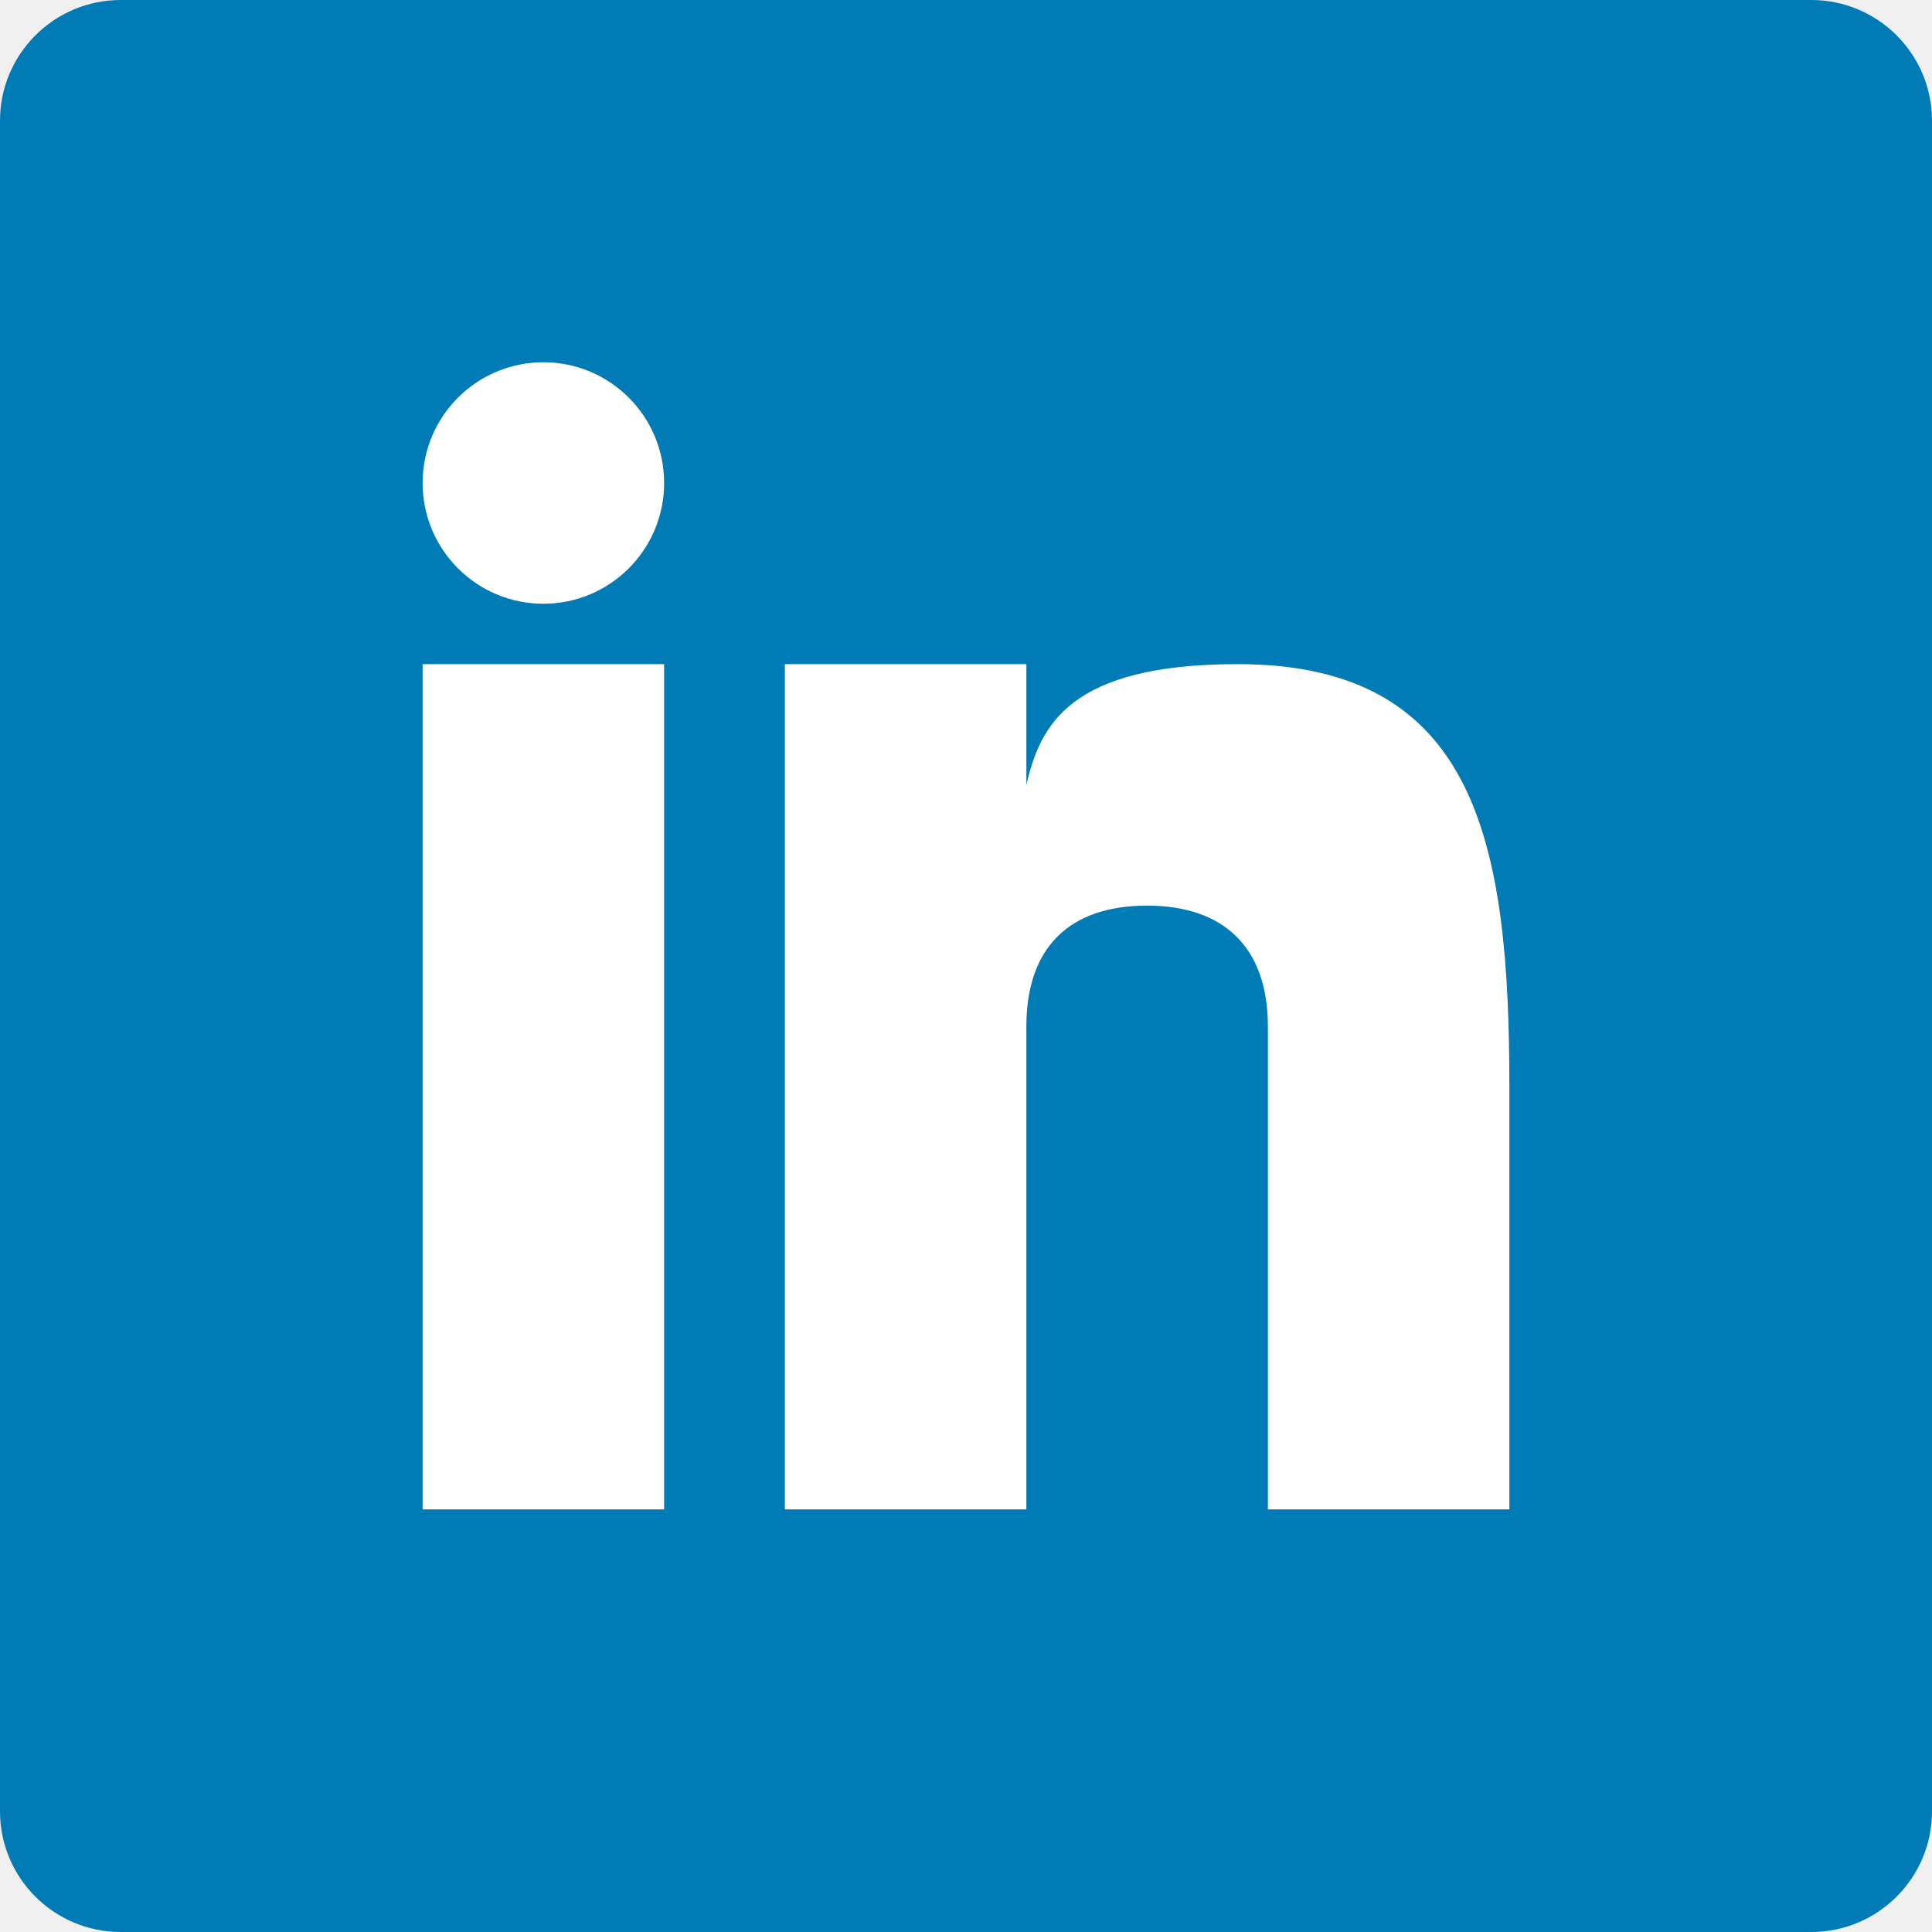
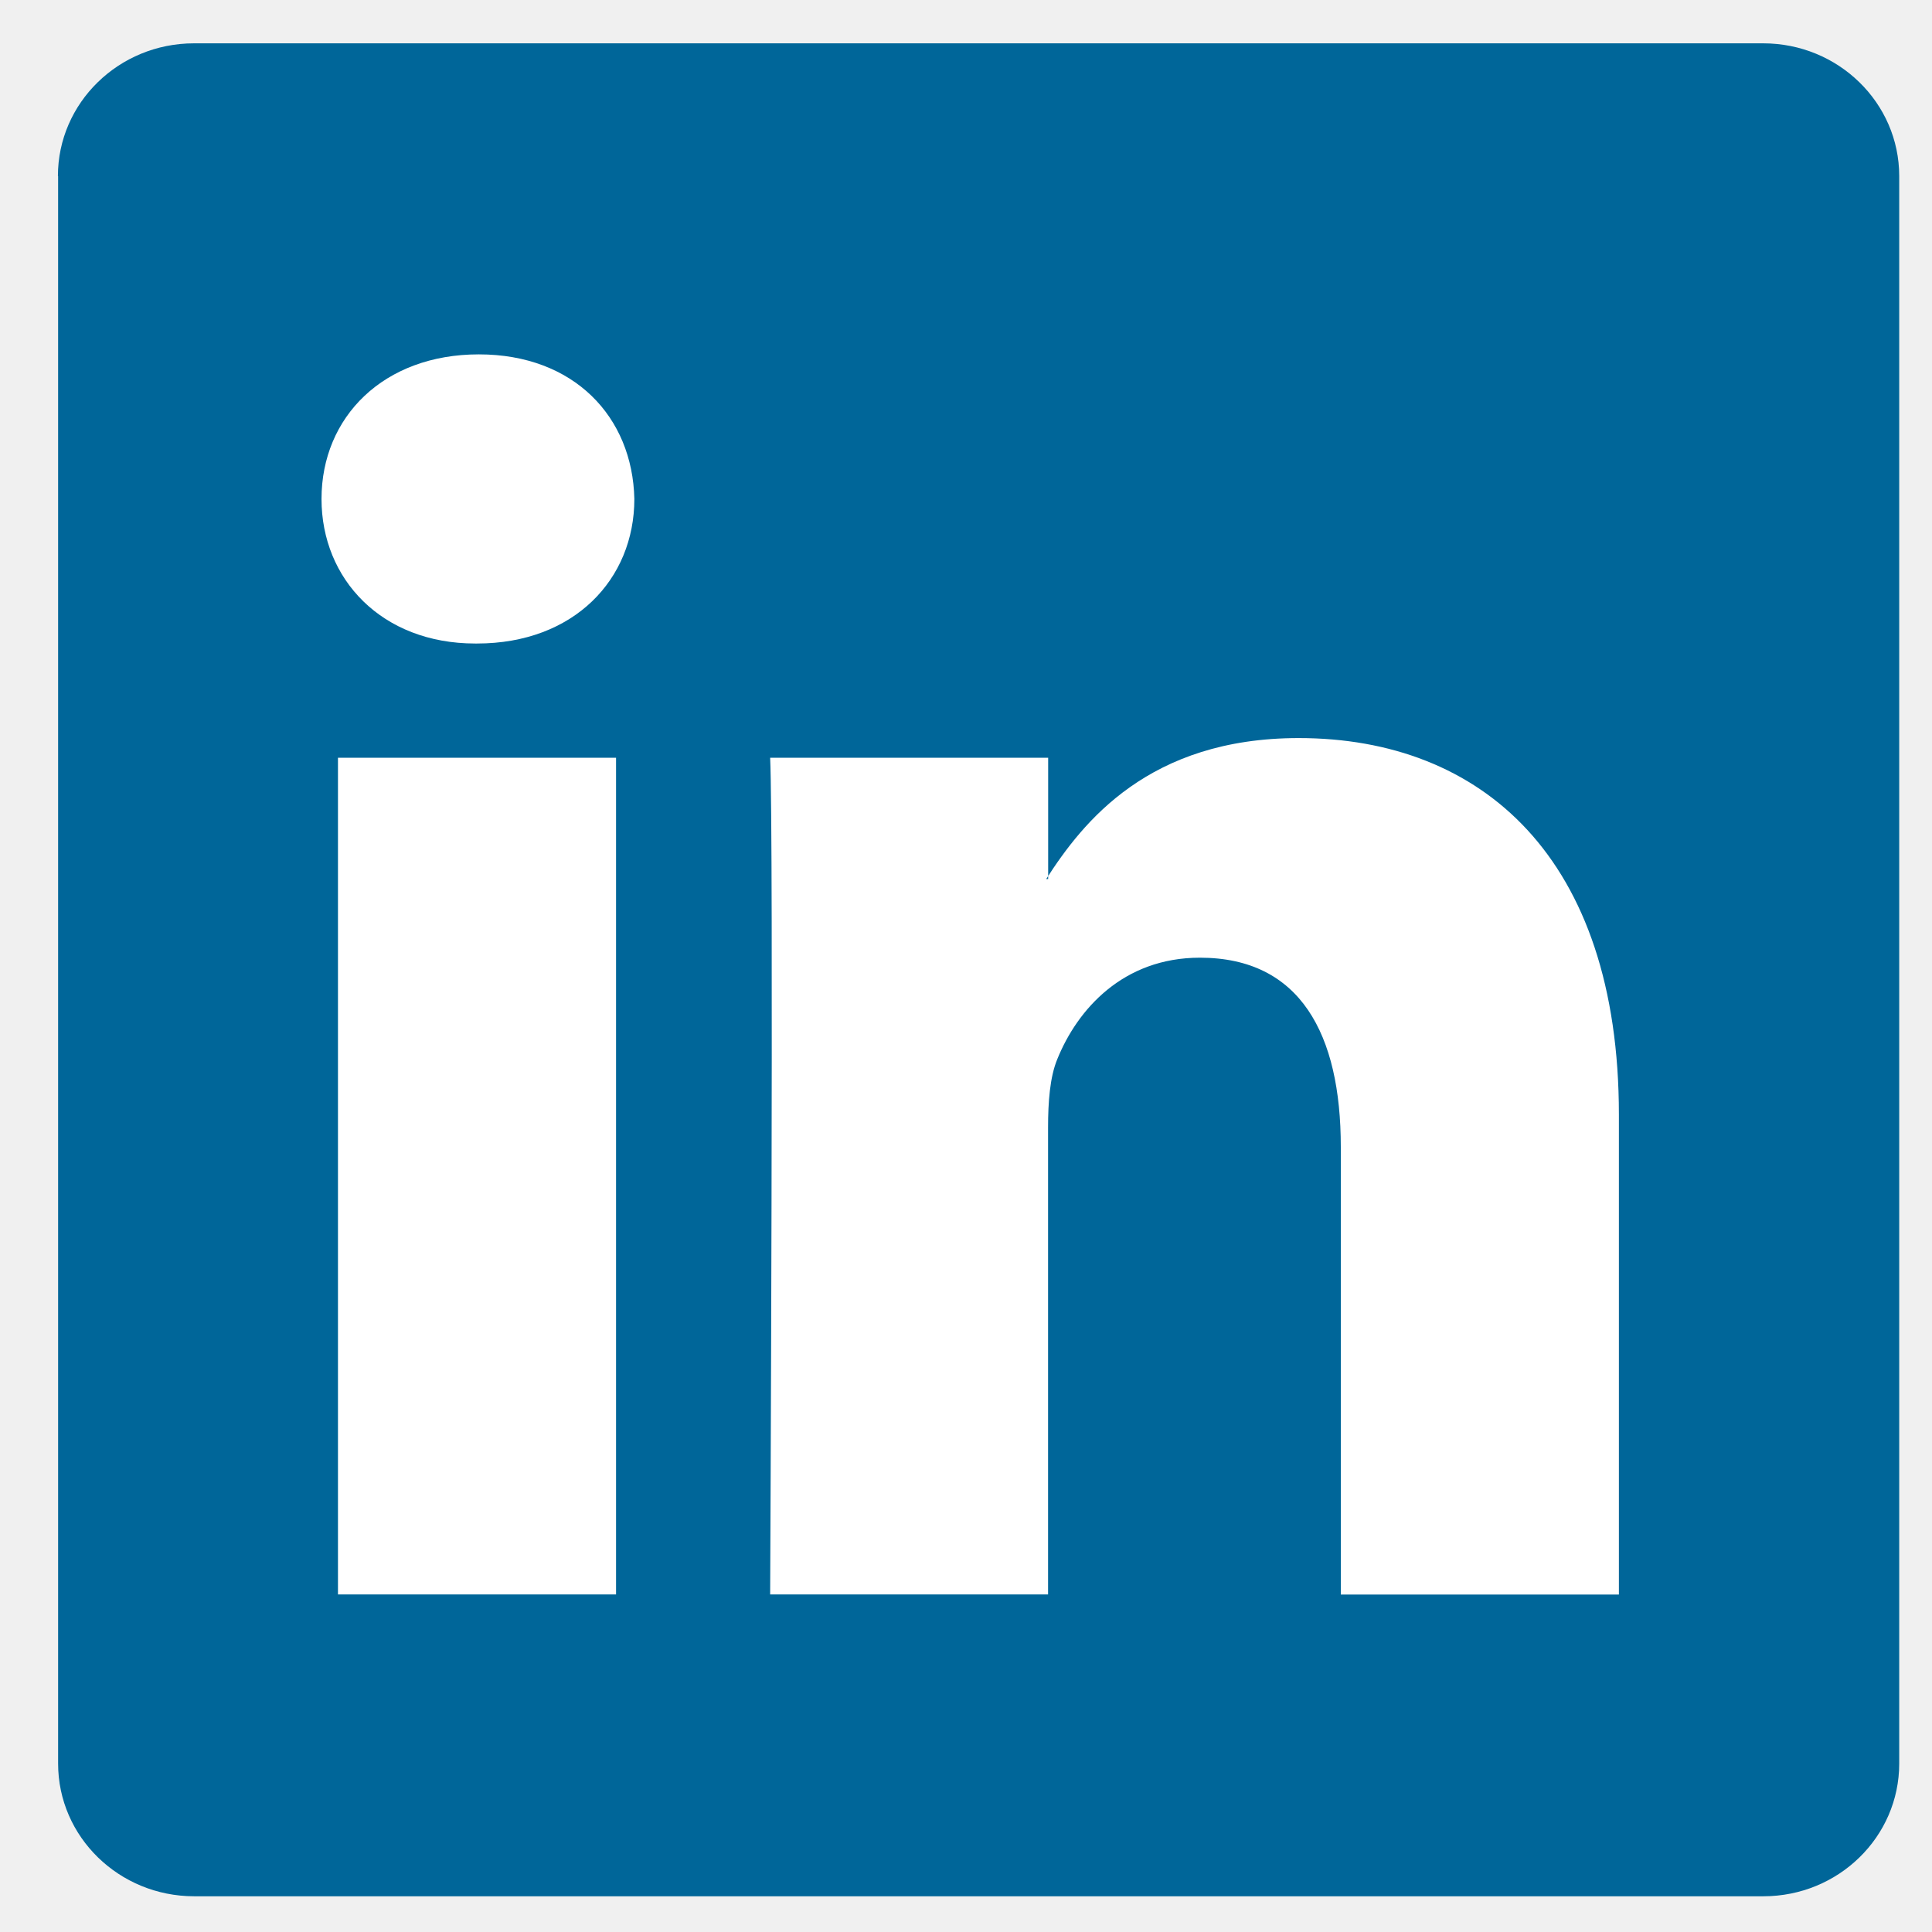
- <svg xmlns="http://www.w3.org/2000/svg" height="32" version="1" viewBox="0 0 32 32" width="32">
-   <path d="M32 30a2 2 0 0 1-2 2H2a2 2 0 0 1-2-2V2a2 2 0 0 1 2-2h28a2 2 0 0 1 2 2v28z" fill="#007BB5" />
-   <g fill="#FFF">
-     <path d="M7 11h4v14H7zM20.5 11c-2.792 0-3.272 1.018-3.5 2v-2h-4v14h4v-8c0-1.297.703-2 2-2 1.266 0 2 .688 2 2v8h4v-7c0-4-.52-7-4.5-7z" />
-     <circle cx="9" cy="8" r="2" />
-   </g>
+ <svg xmlns="http://www.w3.org/2000/svg" width="32" height="32" viewBox="211.5 0 79.5 79.5">
+   <path d="M213.883 7.245c0-3.015 2.507-5.462 5.6-5.462h64.57c3.09 0 5.598 2.447 5.598 5.462V72.57c0 3.016-2.5 5.46-5.59 5.46h-64.57c-3.09 0-5.6-2.444-5.6-5.46V7.244z" fill="#069" />
+   <path d="M236.85 65.61V31.18h-11.443v34.43h11.444zm-5.72-39.13c3.99 0 6.473-2.644 6.473-5.948-.074-3.38-2.484-5.95-6.4-5.95-3.913 0-6.473 2.57-6.473 5.95 0 3.304 2.484 5.948 6.324 5.948h.074zm12.053 39.13h11.444V46.385c0-1.03.074-2.057.376-2.793.828-2.055 2.71-4.184 5.872-4.184 4.14 0 5.798 3.157 5.798 7.786v18.42h11.443V45.868c0-10.576-5.646-15.497-13.175-15.497-6.17 0-8.88 3.45-10.39 5.8h.08v-4.99h-11.44c.15 3.23 0 34.43 0 34.43z" fill="#fff" fill-rule="evenodd" />
</svg>
